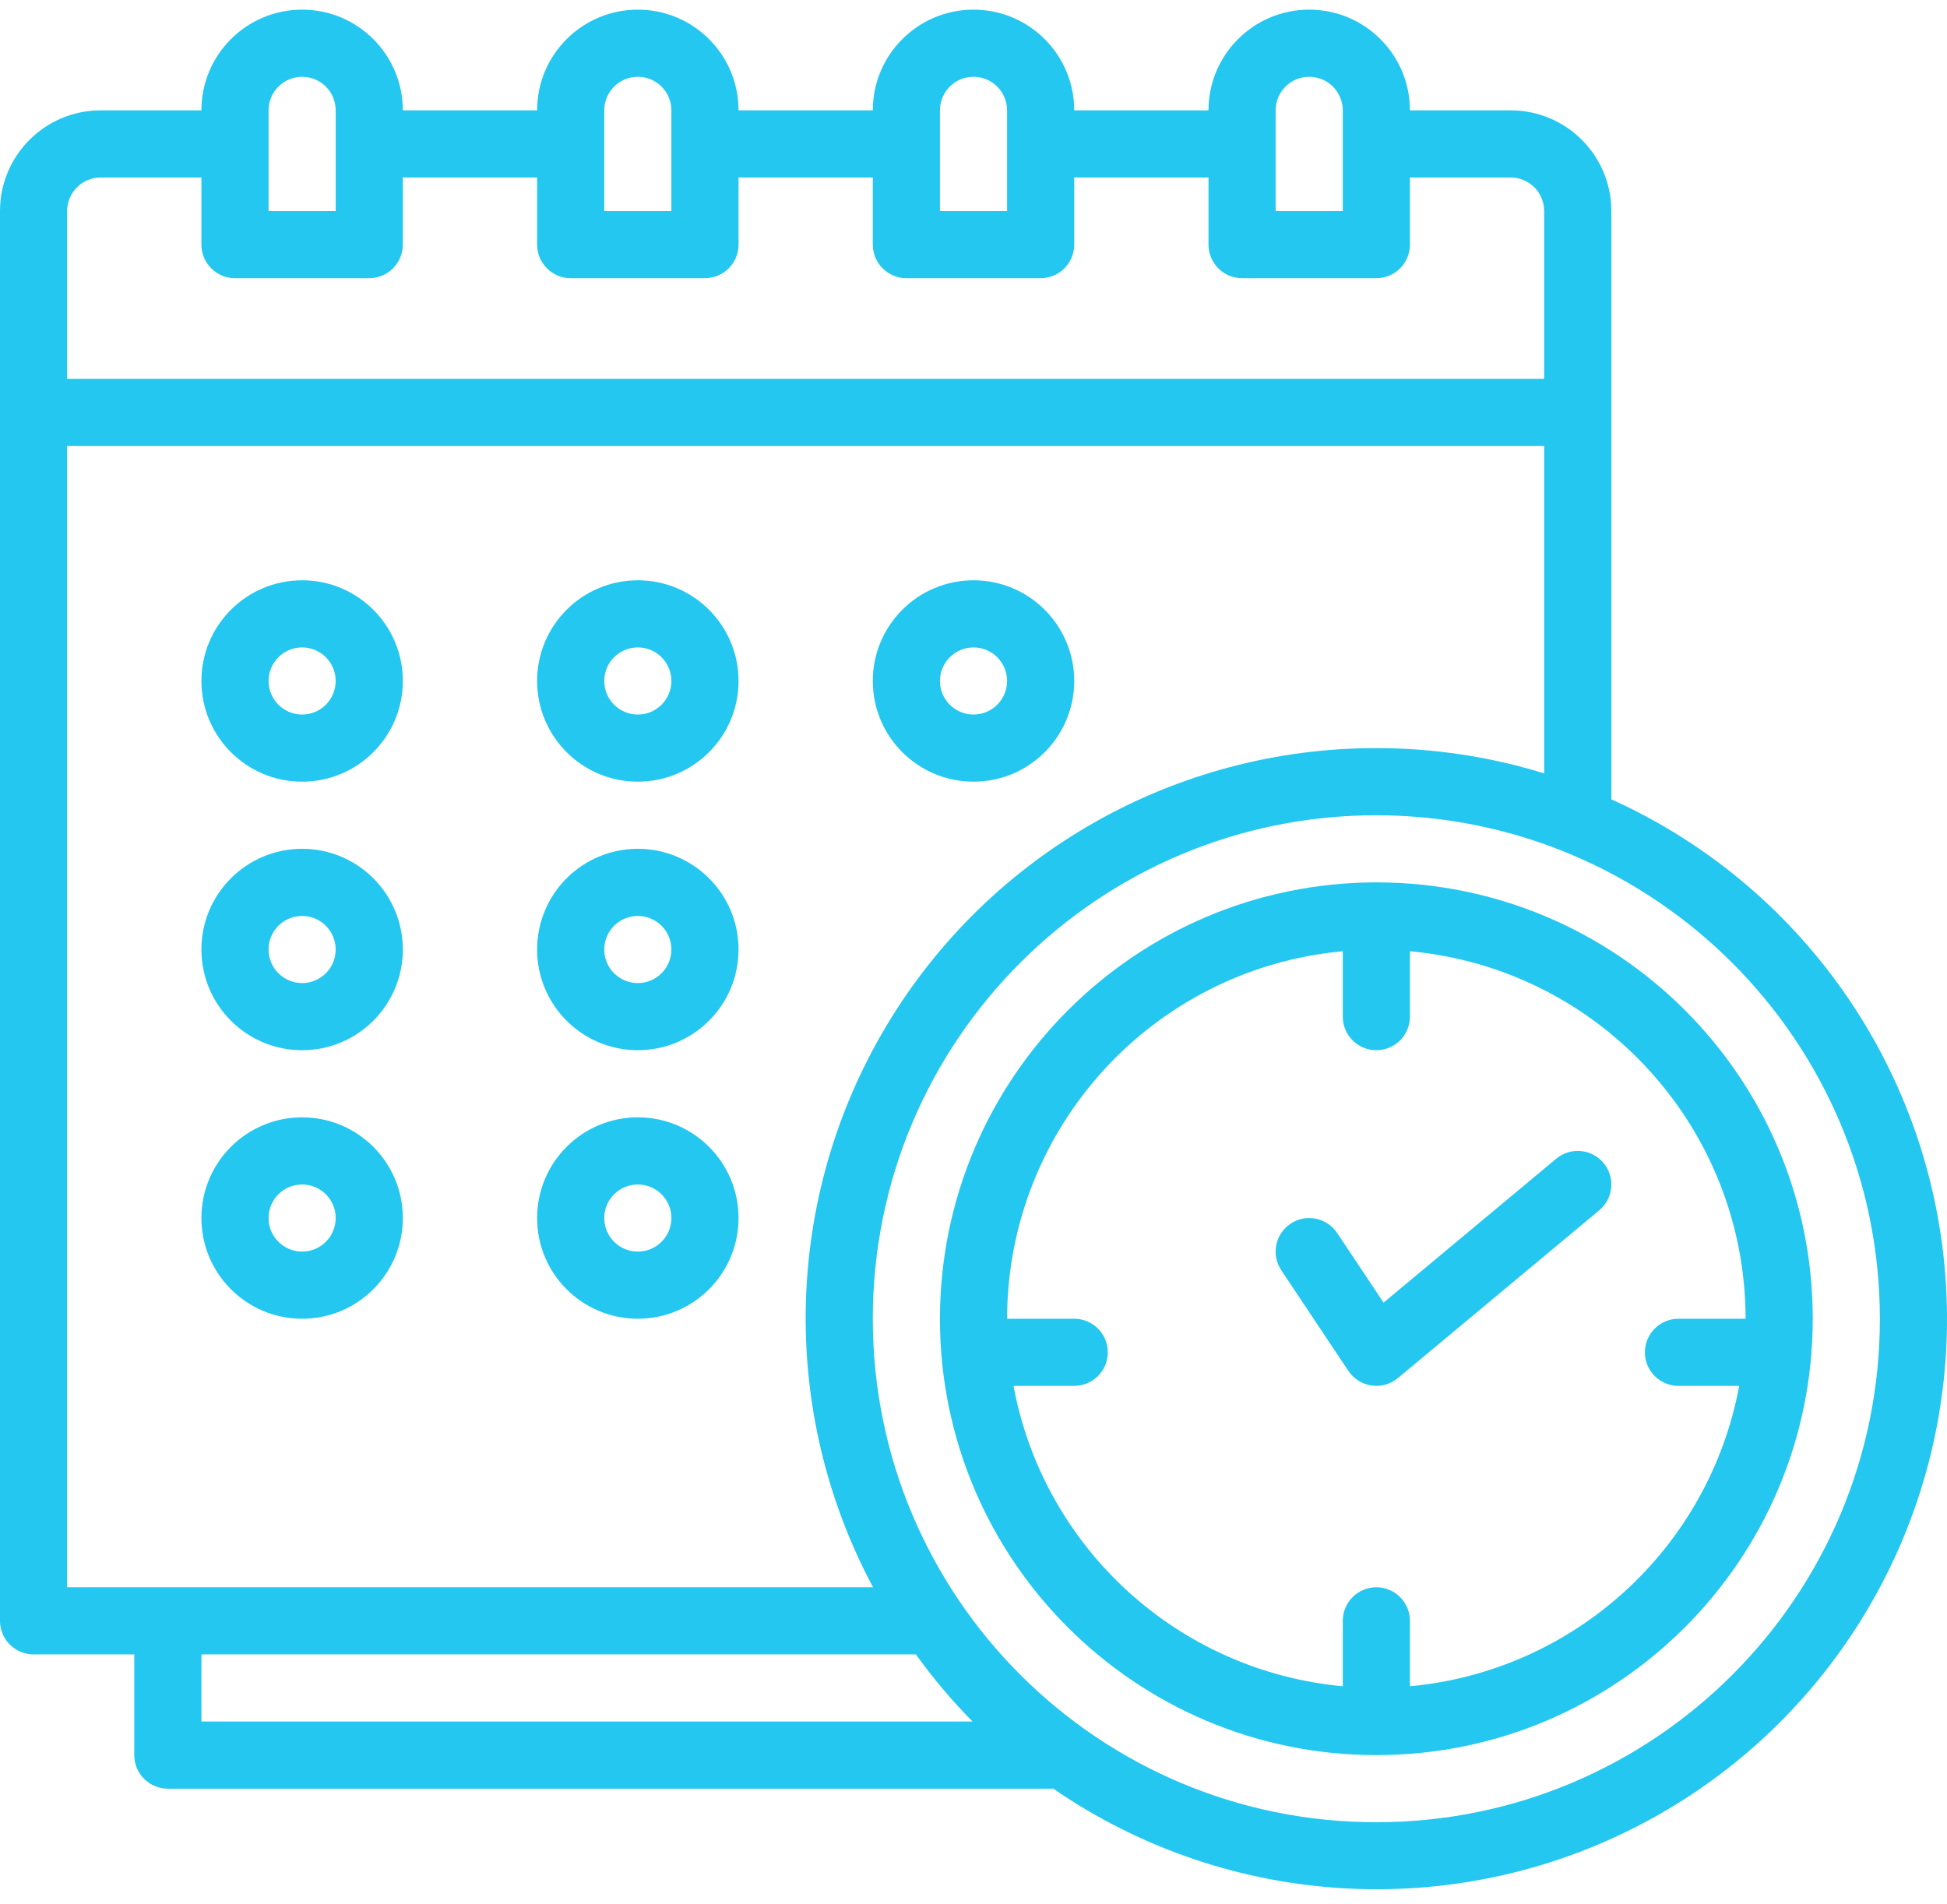
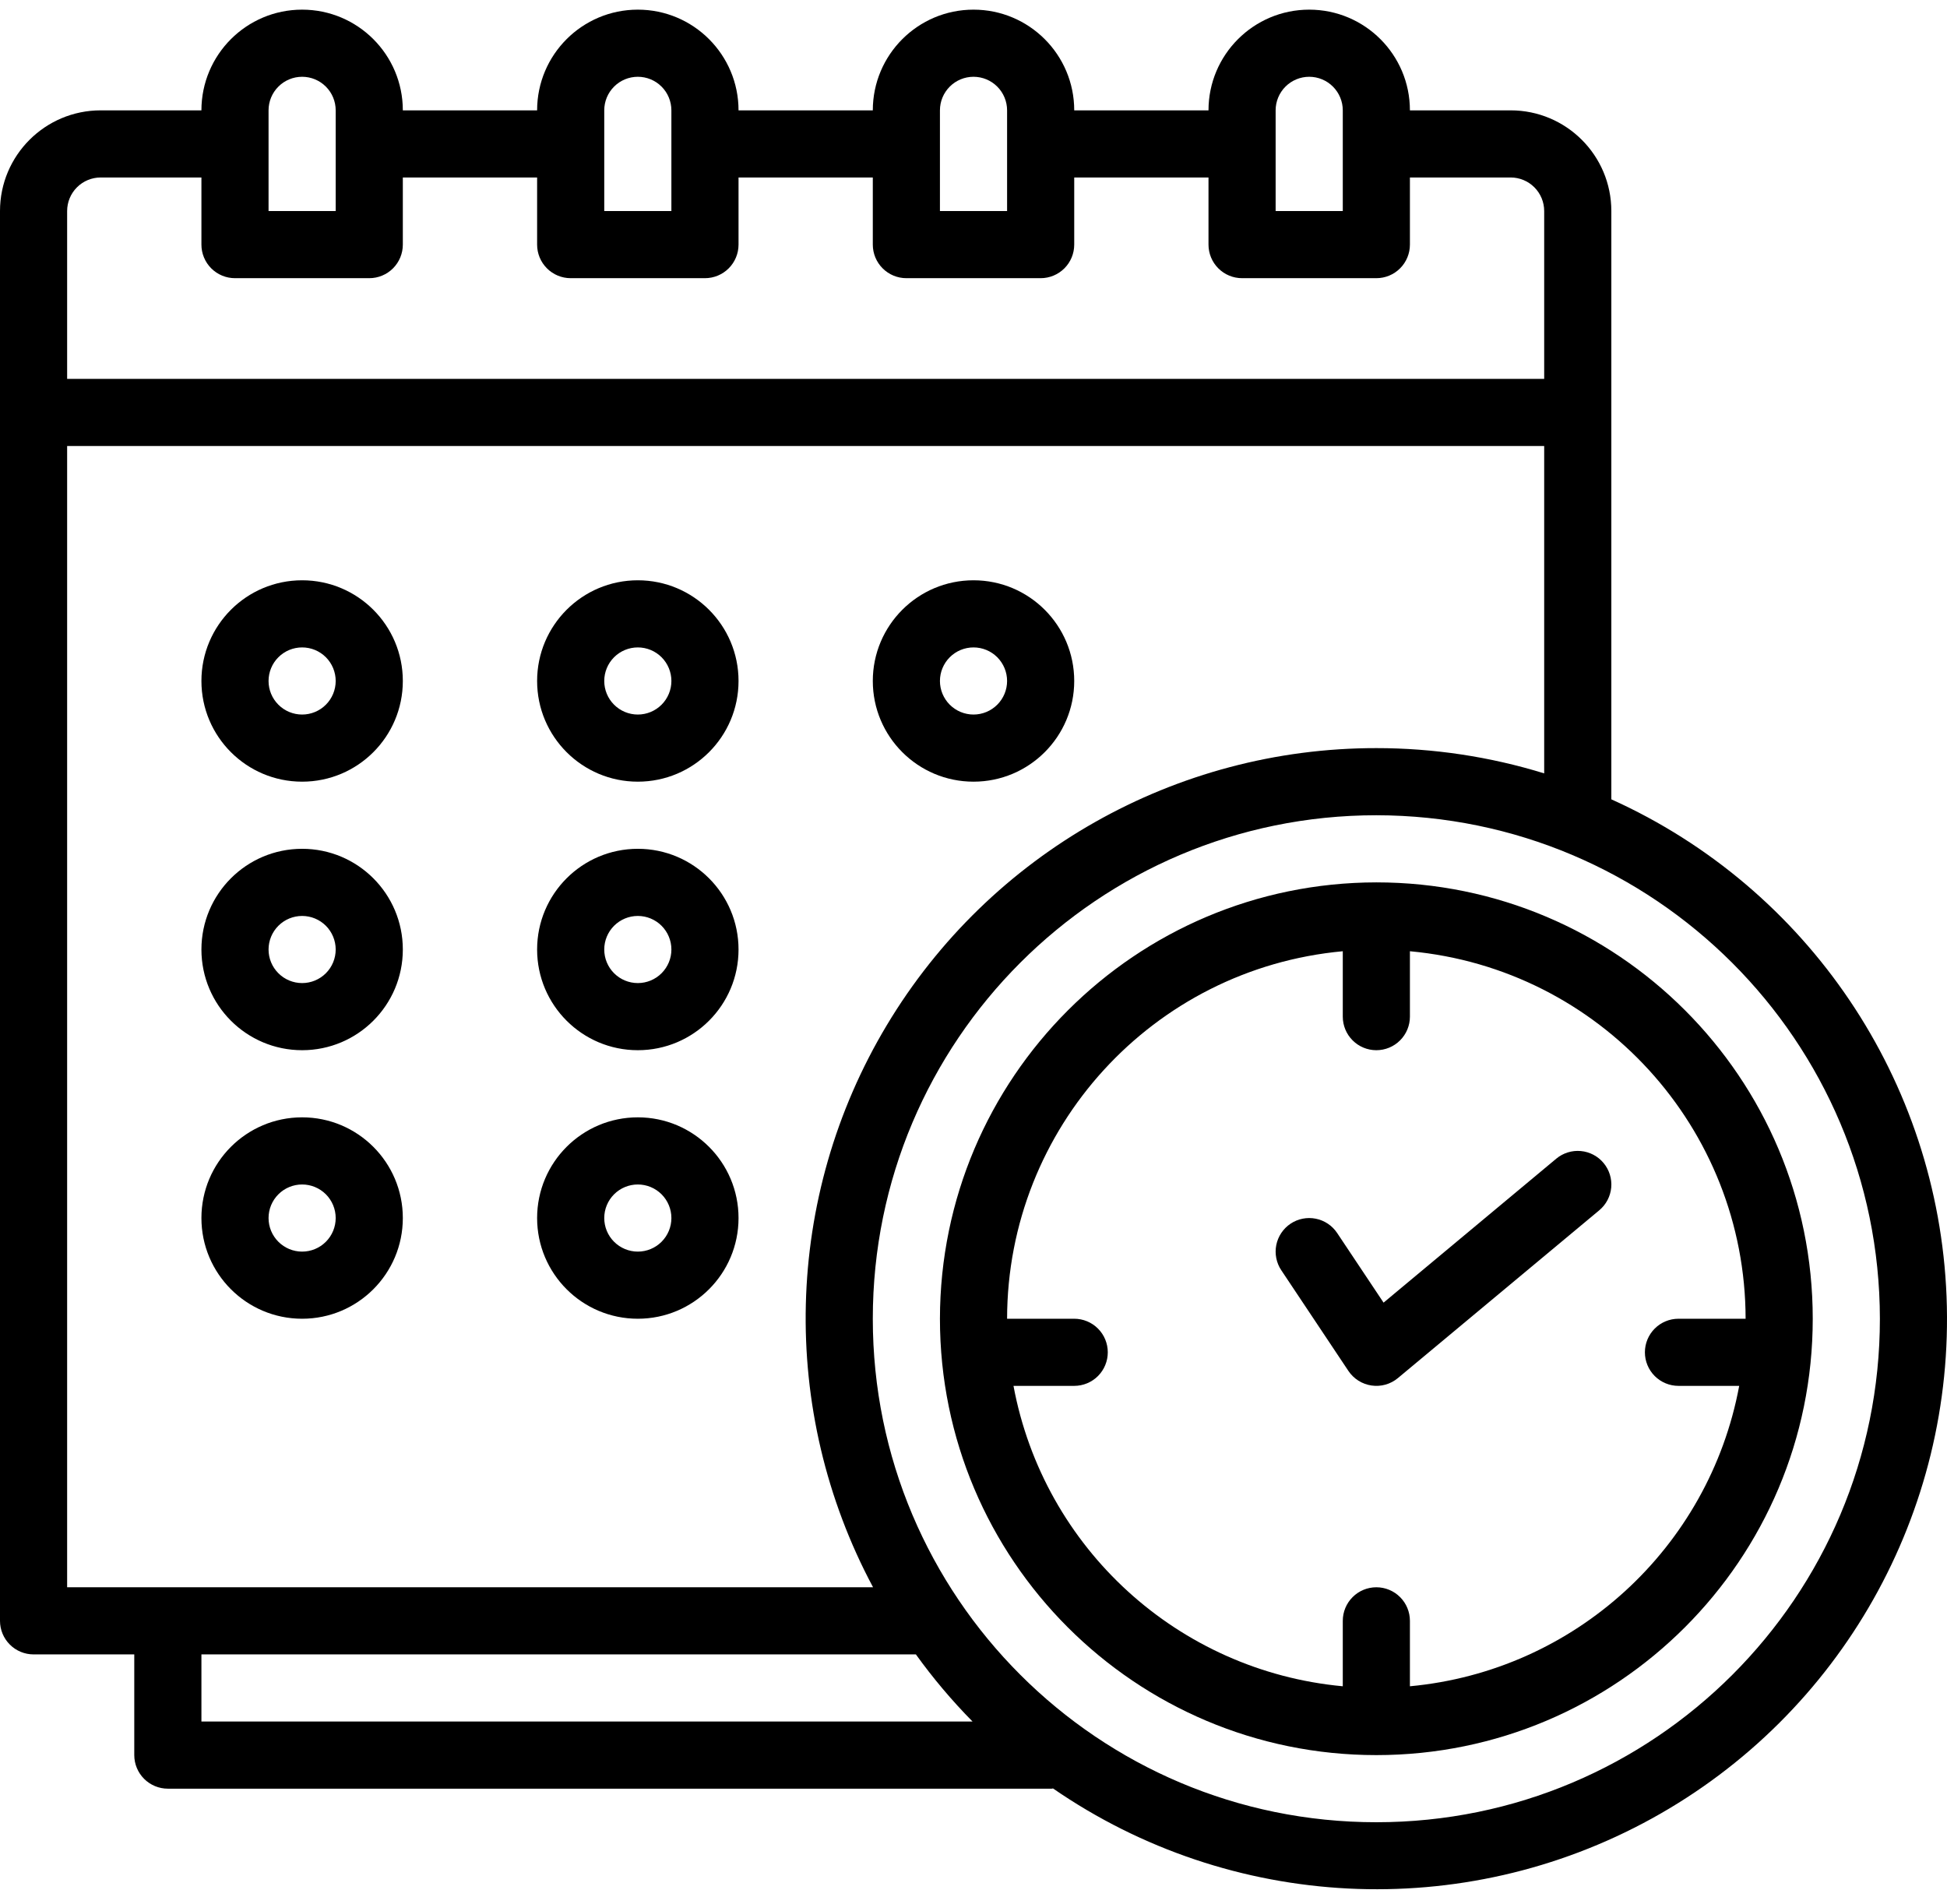
- <svg xmlns="http://www.w3.org/2000/svg" width="135" height="132" viewBox="0 0 135 132" fill="none">
-   <path d="M111.726 14.635C111.726 10.778 108.599 7.652 104.743 7.652H97.76C97.76 3.796 94.633 0.669 90.777 0.669C86.921 0.669 83.794 3.796 83.794 7.652H74.484C74.484 3.796 71.357 0.669 67.501 0.669C63.645 0.669 60.518 3.796 60.518 7.652H51.208C51.208 3.796 48.081 0.669 44.225 0.669C40.368 0.669 37.242 3.796 37.242 7.652H27.931C27.931 3.796 24.805 0.669 20.948 0.669C17.092 0.669 13.966 3.796 13.966 7.652H6.983C3.127 7.652 0 10.778 0 14.635V112.395C0 113.012 0.245 113.604 0.682 114.04C1.118 114.477 1.71 114.722 2.328 114.722H9.31V121.705C9.31 122.322 9.556 122.914 9.992 123.351C10.429 123.787 11.021 124.033 11.638 124.033H72.931C72.962 124.033 72.985 124.017 73.013 124.017C85.341 132.519 101.415 133.327 114.534 126.102C127.653 118.878 135.563 104.861 134.969 89.898C134.374 74.933 125.376 61.589 111.726 55.428V14.635ZM88.449 7.652C88.449 7.034 88.695 6.442 89.131 6.006C89.568 5.569 90.16 5.324 90.777 5.324C91.394 5.324 91.986 5.569 92.423 6.006C92.859 6.442 93.105 7.034 93.105 7.652V14.635H88.449V7.652ZM65.173 7.652C65.173 7.034 65.418 6.442 65.855 6.006C66.291 5.569 66.884 5.324 67.501 5.324C68.118 5.324 68.71 5.569 69.147 6.006C69.583 6.442 69.829 7.034 69.829 7.652V14.635H65.173V7.652ZM41.897 7.652C41.897 7.034 42.142 6.442 42.579 6.006C43.015 5.569 43.607 5.324 44.225 5.324C44.842 5.324 45.434 5.569 45.871 6.006C46.307 6.442 46.552 7.034 46.552 7.652V14.635H41.897V7.652ZM18.621 7.652C18.621 7.034 18.866 6.442 19.303 6.006C19.739 5.569 20.331 5.324 20.948 5.324C21.566 5.324 22.158 5.569 22.594 6.006C23.031 6.442 23.276 7.034 23.276 7.652V14.635H18.621V7.652ZM4.655 14.635C4.655 14.017 4.9 13.425 5.337 12.989C5.773 12.552 6.366 12.307 6.983 12.307H13.966V16.962C13.966 17.268 14.026 17.571 14.143 17.853C14.26 18.135 14.431 18.392 14.647 18.608C14.864 18.824 15.12 18.996 15.403 19.113C15.685 19.23 15.988 19.29 16.293 19.29H25.604C26.221 19.29 26.813 19.045 27.25 18.608C27.686 18.172 27.931 17.58 27.931 16.962V12.307H37.242V16.962C37.242 17.58 37.487 18.172 37.924 18.608C38.36 19.045 38.952 19.29 39.569 19.29H48.88C49.497 19.29 50.089 19.045 50.526 18.608C50.962 18.172 51.208 17.58 51.208 16.962V12.307H60.518V16.962C60.518 17.58 60.763 18.172 61.2 18.608C61.636 19.045 62.228 19.29 62.846 19.29H72.156C72.773 19.29 73.365 19.045 73.802 18.608C74.239 18.172 74.484 17.58 74.484 16.962V12.307H83.794V16.962C83.794 17.58 84.039 18.172 84.476 18.608C84.912 19.045 85.504 19.29 86.122 19.29H95.432C96.05 19.29 96.642 19.045 97.078 18.608C97.515 18.172 97.76 17.58 97.76 16.962V12.307H104.743C105.36 12.307 105.952 12.552 106.389 12.989C106.825 13.425 107.07 14.017 107.07 14.635V26.273H4.655V14.635ZM13.966 114.722H63.505C64.693 116.373 66.007 117.929 67.434 119.377H13.966V114.722ZM130.347 91.446C130.347 110.729 114.715 126.36 95.432 126.36C76.15 126.36 60.518 110.729 60.518 91.446C60.518 72.164 76.15 56.532 95.432 56.532C114.706 56.553 130.325 72.173 130.347 91.446ZM95.432 51.877C81.529 51.867 68.643 59.159 61.493 71.083C54.343 83.005 53.98 97.808 60.536 110.067H4.655V30.928H107.07V53.629C103.3 52.466 99.377 51.876 95.432 51.877Z" fill="#23C7EF" />
-   <path d="M20.949 40.239C17.092 40.239 13.966 43.365 13.966 47.221C13.966 51.078 17.092 54.204 20.949 54.204C24.805 54.204 27.931 51.078 27.931 47.221C27.931 43.365 24.805 40.239 20.949 40.239ZM20.949 49.549C20.331 49.549 19.739 49.304 19.303 48.867C18.866 48.431 18.621 47.839 18.621 47.221C18.621 46.604 18.866 46.012 19.303 45.575C19.739 45.139 20.331 44.894 20.949 44.894C21.566 44.894 22.158 45.139 22.595 45.575C23.031 46.012 23.276 46.604 23.276 47.221C23.276 47.839 23.031 48.431 22.595 48.867C22.158 49.304 21.566 49.549 20.949 49.549ZM44.225 40.239C40.369 40.239 37.242 43.365 37.242 47.221C37.242 51.078 40.369 54.204 44.225 54.204C48.081 54.204 51.208 51.078 51.208 47.221C51.208 43.365 48.081 40.239 44.225 40.239ZM44.225 49.549C43.608 49.549 43.016 49.304 42.579 48.867C42.142 48.431 41.897 47.839 41.897 47.221C41.897 46.604 42.142 46.012 42.579 45.575C43.016 45.139 43.608 44.894 44.225 44.894C44.842 44.894 45.434 45.139 45.871 45.575C46.307 46.012 46.553 46.604 46.553 47.221C46.553 47.839 46.307 48.431 45.871 48.867C45.434 49.304 44.842 49.549 44.225 49.549ZM67.501 40.239C63.645 40.239 60.518 43.365 60.518 47.221C60.518 51.078 63.645 54.204 67.501 54.204C71.357 54.204 74.484 51.078 74.484 47.221C74.484 43.365 71.357 40.239 67.501 40.239ZM67.501 49.549C66.884 49.549 66.292 49.304 65.855 48.867C65.419 48.431 65.173 47.839 65.173 47.221C65.173 46.604 65.419 46.012 65.855 45.575C66.292 45.139 66.884 44.894 67.501 44.894C68.118 44.894 68.71 45.139 69.147 45.575C69.583 46.012 69.829 46.604 69.829 47.221C69.829 47.839 69.583 48.431 69.147 48.867C68.71 49.304 68.118 49.549 67.501 49.549ZM20.949 58.859C17.092 58.859 13.966 61.986 13.966 65.842C13.966 69.699 17.092 72.825 20.949 72.825C24.805 72.825 27.931 69.699 27.931 65.842C27.931 61.986 24.805 58.859 20.949 58.859ZM20.949 68.17C20.331 68.17 19.739 67.925 19.303 67.488C18.866 67.052 18.621 66.46 18.621 65.842C18.621 65.225 18.866 64.633 19.303 64.196C19.739 63.76 20.331 63.515 20.949 63.515C21.566 63.515 22.158 63.76 22.595 64.196C23.031 64.633 23.276 65.225 23.276 65.842C23.276 66.46 23.031 67.052 22.595 67.488C22.158 67.925 21.566 68.17 20.949 68.17ZM44.225 58.859C40.369 58.859 37.242 61.986 37.242 65.842C37.242 69.699 40.369 72.825 44.225 72.825C48.081 72.825 51.208 69.699 51.208 65.842C51.208 61.986 48.081 58.859 44.225 58.859ZM44.225 68.17C43.608 68.17 43.016 67.925 42.579 67.488C42.142 67.052 41.897 66.46 41.897 65.842C41.897 65.225 42.142 64.633 42.579 64.196C43.016 63.76 43.608 63.515 44.225 63.515C44.842 63.515 45.434 63.76 45.871 64.196C46.307 64.633 46.553 65.225 46.553 65.842C46.553 66.46 46.307 67.052 45.871 67.488C45.434 67.925 44.842 68.17 44.225 68.17ZM20.949 77.48C17.092 77.48 13.966 80.607 13.966 84.463C13.966 88.32 17.092 91.446 20.949 91.446C24.805 91.446 27.931 88.32 27.931 84.463C27.931 80.607 24.805 77.48 20.949 77.48ZM20.949 86.791C20.331 86.791 19.739 86.546 19.303 86.109C18.866 85.673 18.621 85.081 18.621 84.463C18.621 83.846 18.866 83.254 19.303 82.817C19.739 82.381 20.331 82.136 20.949 82.136C21.566 82.136 22.158 82.381 22.595 82.817C23.031 83.254 23.276 83.846 23.276 84.463C23.276 85.081 23.031 85.673 22.595 86.109C22.158 86.546 21.566 86.791 20.949 86.791ZM44.225 77.48C40.369 77.48 37.242 80.607 37.242 84.463C37.242 88.32 40.369 91.446 44.225 91.446C48.081 91.446 51.208 88.32 51.208 84.463C51.208 80.607 48.081 77.48 44.225 77.48ZM44.225 86.791C43.608 86.791 43.016 86.546 42.579 86.109C42.142 85.673 41.897 85.081 41.897 84.463C41.897 83.846 42.142 83.254 42.579 82.817C43.016 82.381 43.608 82.136 44.225 82.136C44.842 82.136 45.434 82.381 45.871 82.817C46.307 83.254 46.553 83.846 46.553 84.463C46.553 85.081 46.307 85.673 45.871 86.109C45.434 86.546 44.842 86.791 44.225 86.791ZM65.173 91.446C65.173 108.158 78.721 121.705 95.432 121.705C112.144 121.705 125.691 108.158 125.691 91.446C125.691 74.734 112.144 61.187 95.432 61.187C78.729 61.207 65.193 74.743 65.173 91.446ZM121.036 91.446H116.381C115.764 91.446 115.172 91.691 114.735 92.128C114.299 92.564 114.053 93.156 114.053 93.774C114.053 94.391 114.299 94.983 114.735 95.42C115.172 95.856 115.764 96.101 116.381 96.101H120.592C118.493 107.368 109.171 115.873 97.76 116.932V112.395C97.76 111.777 97.515 111.185 97.078 110.749C96.642 110.312 96.05 110.067 95.432 110.067C94.815 110.067 94.223 110.312 93.787 110.749C93.35 111.185 93.105 111.777 93.105 112.395V116.932C81.694 115.873 72.372 107.368 70.273 96.101H74.484C75.101 96.101 75.693 95.856 76.13 95.42C76.566 94.983 76.811 94.391 76.811 93.774C76.811 93.156 76.566 92.564 76.13 92.128C75.693 91.691 75.101 91.446 74.484 91.446H69.829C69.846 78.217 79.931 67.174 93.105 65.962V70.498C93.105 71.115 93.35 71.707 93.787 72.143C94.223 72.58 94.815 72.825 95.432 72.825C96.05 72.825 96.642 72.58 97.078 72.143C97.515 71.707 97.76 71.115 97.76 70.498V65.962C110.933 67.174 121.019 78.217 121.036 91.446Z" fill="#23C7EF" />
-   <path d="M95.933 90.329L92.714 85.5C92.371 84.986 91.839 84.63 91.233 84.509C90.628 84.388 89.999 84.512 89.485 84.854C89.231 85.024 89.013 85.242 88.843 85.496C88.672 85.75 88.554 86.035 88.494 86.335C88.434 86.635 88.434 86.944 88.494 87.243C88.553 87.543 88.671 87.829 88.841 88.083L93.496 95.066C93.678 95.337 93.914 95.567 94.19 95.741C94.466 95.915 94.775 96.029 95.097 96.076C95.421 96.124 95.75 96.103 96.065 96.015C96.379 95.926 96.671 95.773 96.923 95.564L110.888 83.926C111.123 83.73 111.318 83.49 111.46 83.219C111.602 82.949 111.69 82.653 111.718 82.348C111.746 82.044 111.713 81.737 111.622 81.445C111.531 81.153 111.384 80.882 111.188 80.647C110.793 80.172 110.226 79.873 109.611 79.817C108.996 79.76 108.383 79.951 107.908 80.346L95.933 90.329Z" fill="#23C7EF" />
+ <svg xmlns="http://www.w3.org/2000/svg" width="135" height="132" viewBox="0 0 135 132">
+   <path d="M111.726 14.635C111.726 10.778 108.599 7.652 104.743 7.652H97.76C97.76 3.796 94.633 0.669 90.777 0.669C86.921 0.669 83.794 3.796 83.794 7.652H74.484C74.484 3.796 71.357 0.669 67.501 0.669C63.645 0.669 60.518 3.796 60.518 7.652H51.208C51.208 3.796 48.081 0.669 44.225 0.669C40.368 0.669 37.242 3.796 37.242 7.652H27.931C27.931 3.796 24.805 0.669 20.948 0.669C17.092 0.669 13.966 3.796 13.966 7.652H6.983C3.127 7.652 0 10.778 0 14.635V112.395C0 113.012 0.245 113.604 0.682 114.04C1.118 114.477 1.71 114.722 2.328 114.722H9.31V121.705C9.31 122.322 9.556 122.914 9.992 123.351C10.429 123.787 11.021 124.033 11.638 124.033H72.931C72.962 124.033 72.985 124.017 73.013 124.017C85.341 132.519 101.415 133.327 114.534 126.102C127.653 118.878 135.563 104.861 134.969 89.898C134.374 74.933 125.376 61.589 111.726 55.428V14.635ZM88.449 7.652C88.449 7.034 88.695 6.442 89.131 6.006C89.568 5.569 90.16 5.324 90.777 5.324C91.394 5.324 91.986 5.569 92.423 6.006C92.859 6.442 93.105 7.034 93.105 7.652V14.635H88.449V7.652ZM65.173 7.652C65.173 7.034 65.418 6.442 65.855 6.006C66.291 5.569 66.884 5.324 67.501 5.324C68.118 5.324 68.71 5.569 69.147 6.006C69.583 6.442 69.829 7.034 69.829 7.652V14.635H65.173V7.652ZM41.897 7.652C41.897 7.034 42.142 6.442 42.579 6.006C43.015 5.569 43.607 5.324 44.225 5.324C44.842 5.324 45.434 5.569 45.871 6.006C46.307 6.442 46.552 7.034 46.552 7.652V14.635H41.897V7.652ZM18.621 7.652C18.621 7.034 18.866 6.442 19.303 6.006C19.739 5.569 20.331 5.324 20.948 5.324C21.566 5.324 22.158 5.569 22.594 6.006C23.031 6.442 23.276 7.034 23.276 7.652V14.635H18.621V7.652ZM4.655 14.635C4.655 14.017 4.9 13.425 5.337 12.989C5.773 12.552 6.366 12.307 6.983 12.307H13.966V16.962C13.966 17.268 14.026 17.571 14.143 17.853C14.26 18.135 14.431 18.392 14.647 18.608C14.864 18.824 15.12 18.996 15.403 19.113C15.685 19.23 15.988 19.29 16.293 19.29H25.604C26.221 19.29 26.813 19.045 27.25 18.608C27.686 18.172 27.931 17.58 27.931 16.962V12.307H37.242V16.962C37.242 17.58 37.487 18.172 37.924 18.608C38.36 19.045 38.952 19.29 39.569 19.29H48.88C49.497 19.29 50.089 19.045 50.526 18.608C50.962 18.172 51.208 17.58 51.208 16.962V12.307H60.518V16.962C60.518 17.58 60.763 18.172 61.2 18.608C61.636 19.045 62.228 19.29 62.846 19.29H72.156C72.773 19.29 73.365 19.045 73.802 18.608C74.239 18.172 74.484 17.58 74.484 16.962V12.307H83.794V16.962C83.794 17.58 84.039 18.172 84.476 18.608C84.912 19.045 85.504 19.29 86.122 19.29H95.432C96.05 19.29 96.642 19.045 97.078 18.608C97.515 18.172 97.76 17.58 97.76 16.962V12.307H104.743C105.36 12.307 105.952 12.552 106.389 12.989C106.825 13.425 107.07 14.017 107.07 14.635V26.273H4.655V14.635ZM13.966 114.722H63.505C64.693 116.373 66.007 117.929 67.434 119.377H13.966V114.722ZM130.347 91.446C130.347 110.729 114.715 126.36 95.432 126.36C76.15 126.36 60.518 110.729 60.518 91.446C60.518 72.164 76.15 56.532 95.432 56.532C114.706 56.553 130.325 72.173 130.347 91.446ZM95.432 51.877C81.529 51.867 68.643 59.159 61.493 71.083C54.343 83.005 53.98 97.808 60.536 110.067H4.655V30.928H107.07V53.629C103.3 52.466 99.377 51.876 95.432 51.877Z" />
+   <path d="M20.949 40.239C17.092 40.239 13.966 43.365 13.966 47.221C13.966 51.078 17.092 54.204 20.949 54.204C24.805 54.204 27.931 51.078 27.931 47.221C27.931 43.365 24.805 40.239 20.949 40.239ZM20.949 49.549C20.331 49.549 19.739 49.304 19.303 48.867C18.866 48.431 18.621 47.839 18.621 47.221C18.621 46.604 18.866 46.012 19.303 45.575C19.739 45.139 20.331 44.894 20.949 44.894C21.566 44.894 22.158 45.139 22.595 45.575C23.031 46.012 23.276 46.604 23.276 47.221C23.276 47.839 23.031 48.431 22.595 48.867C22.158 49.304 21.566 49.549 20.949 49.549ZM44.225 40.239C40.369 40.239 37.242 43.365 37.242 47.221C37.242 51.078 40.369 54.204 44.225 54.204C48.081 54.204 51.208 51.078 51.208 47.221C51.208 43.365 48.081 40.239 44.225 40.239ZM44.225 49.549C43.608 49.549 43.016 49.304 42.579 48.867C42.142 48.431 41.897 47.839 41.897 47.221C41.897 46.604 42.142 46.012 42.579 45.575C43.016 45.139 43.608 44.894 44.225 44.894C44.842 44.894 45.434 45.139 45.871 45.575C46.307 46.012 46.553 46.604 46.553 47.221C46.553 47.839 46.307 48.431 45.871 48.867C45.434 49.304 44.842 49.549 44.225 49.549ZM67.501 40.239C63.645 40.239 60.518 43.365 60.518 47.221C60.518 51.078 63.645 54.204 67.501 54.204C71.357 54.204 74.484 51.078 74.484 47.221C74.484 43.365 71.357 40.239 67.501 40.239ZM67.501 49.549C66.884 49.549 66.292 49.304 65.855 48.867C65.419 48.431 65.173 47.839 65.173 47.221C65.173 46.604 65.419 46.012 65.855 45.575C66.292 45.139 66.884 44.894 67.501 44.894C68.118 44.894 68.71 45.139 69.147 45.575C69.583 46.012 69.829 46.604 69.829 47.221C69.829 47.839 69.583 48.431 69.147 48.867C68.71 49.304 68.118 49.549 67.501 49.549ZM20.949 58.859C17.092 58.859 13.966 61.986 13.966 65.842C13.966 69.699 17.092 72.825 20.949 72.825C24.805 72.825 27.931 69.699 27.931 65.842C27.931 61.986 24.805 58.859 20.949 58.859ZM20.949 68.17C20.331 68.17 19.739 67.925 19.303 67.488C18.866 67.052 18.621 66.46 18.621 65.842C18.621 65.225 18.866 64.633 19.303 64.196C19.739 63.76 20.331 63.515 20.949 63.515C21.566 63.515 22.158 63.76 22.595 64.196C23.031 64.633 23.276 65.225 23.276 65.842C23.276 66.46 23.031 67.052 22.595 67.488C22.158 67.925 21.566 68.17 20.949 68.17ZM44.225 58.859C40.369 58.859 37.242 61.986 37.242 65.842C37.242 69.699 40.369 72.825 44.225 72.825C48.081 72.825 51.208 69.699 51.208 65.842C51.208 61.986 48.081 58.859 44.225 58.859ZM44.225 68.17C43.608 68.17 43.016 67.925 42.579 67.488C42.142 67.052 41.897 66.46 41.897 65.842C41.897 65.225 42.142 64.633 42.579 64.196C43.016 63.76 43.608 63.515 44.225 63.515C44.842 63.515 45.434 63.76 45.871 64.196C46.307 64.633 46.553 65.225 46.553 65.842C46.553 66.46 46.307 67.052 45.871 67.488C45.434 67.925 44.842 68.17 44.225 68.17ZM20.949 77.48C17.092 77.48 13.966 80.607 13.966 84.463C13.966 88.32 17.092 91.446 20.949 91.446C24.805 91.446 27.931 88.32 27.931 84.463C27.931 80.607 24.805 77.48 20.949 77.48ZM20.949 86.791C20.331 86.791 19.739 86.546 19.303 86.109C18.866 85.673 18.621 85.081 18.621 84.463C18.621 83.846 18.866 83.254 19.303 82.817C19.739 82.381 20.331 82.136 20.949 82.136C21.566 82.136 22.158 82.381 22.595 82.817C23.031 83.254 23.276 83.846 23.276 84.463C23.276 85.081 23.031 85.673 22.595 86.109C22.158 86.546 21.566 86.791 20.949 86.791ZM44.225 77.48C40.369 77.48 37.242 80.607 37.242 84.463C37.242 88.32 40.369 91.446 44.225 91.446C48.081 91.446 51.208 88.32 51.208 84.463C51.208 80.607 48.081 77.48 44.225 77.48ZM44.225 86.791C43.608 86.791 43.016 86.546 42.579 86.109C42.142 85.673 41.897 85.081 41.897 84.463C41.897 83.846 42.142 83.254 42.579 82.817C43.016 82.381 43.608 82.136 44.225 82.136C44.842 82.136 45.434 82.381 45.871 82.817C46.307 83.254 46.553 83.846 46.553 84.463C46.553 85.081 46.307 85.673 45.871 86.109C45.434 86.546 44.842 86.791 44.225 86.791ZM65.173 91.446C65.173 108.158 78.721 121.705 95.432 121.705C112.144 121.705 125.691 108.158 125.691 91.446C125.691 74.734 112.144 61.187 95.432 61.187C78.729 61.207 65.193 74.743 65.173 91.446ZM121.036 91.446H116.381C115.764 91.446 115.172 91.691 114.735 92.128C114.299 92.564 114.053 93.156 114.053 93.774C114.053 94.391 114.299 94.983 114.735 95.42C115.172 95.856 115.764 96.101 116.381 96.101H120.592C118.493 107.368 109.171 115.873 97.76 116.932V112.395C97.76 111.777 97.515 111.185 97.078 110.749C96.642 110.312 96.05 110.067 95.432 110.067C94.815 110.067 94.223 110.312 93.787 110.749C93.35 111.185 93.105 111.777 93.105 112.395V116.932C81.694 115.873 72.372 107.368 70.273 96.101H74.484C75.101 96.101 75.693 95.856 76.13 95.42C76.566 94.983 76.811 94.391 76.811 93.774C76.811 93.156 76.566 92.564 76.13 92.128C75.693 91.691 75.101 91.446 74.484 91.446H69.829C69.846 78.217 79.931 67.174 93.105 65.962V70.498C93.105 71.115 93.35 71.707 93.787 72.143C94.223 72.58 94.815 72.825 95.432 72.825C96.05 72.825 96.642 72.58 97.078 72.143C97.515 71.707 97.76 71.115 97.76 70.498V65.962C110.933 67.174 121.019 78.217 121.036 91.446Z" />
+   <path d="M95.933 90.329L92.714 85.5C92.371 84.986 91.839 84.63 91.233 84.509C90.628 84.388 89.999 84.512 89.485 84.854C89.231 85.024 89.013 85.242 88.843 85.496C88.672 85.75 88.554 86.035 88.494 86.335C88.434 86.635 88.434 86.944 88.494 87.243C88.553 87.543 88.671 87.829 88.841 88.083L93.496 95.066C93.678 95.337 93.914 95.567 94.19 95.741C94.466 95.915 94.775 96.029 95.097 96.076C95.421 96.124 95.75 96.103 96.065 96.015C96.379 95.926 96.671 95.773 96.923 95.564L110.888 83.926C111.123 83.73 111.318 83.49 111.46 83.219C111.602 82.949 111.69 82.653 111.718 82.348C111.746 82.044 111.713 81.737 111.622 81.445C111.531 81.153 111.384 80.882 111.188 80.647C110.793 80.172 110.226 79.873 109.611 79.817C108.996 79.76 108.383 79.951 107.908 80.346L95.933 90.329Z" />
</svg>
